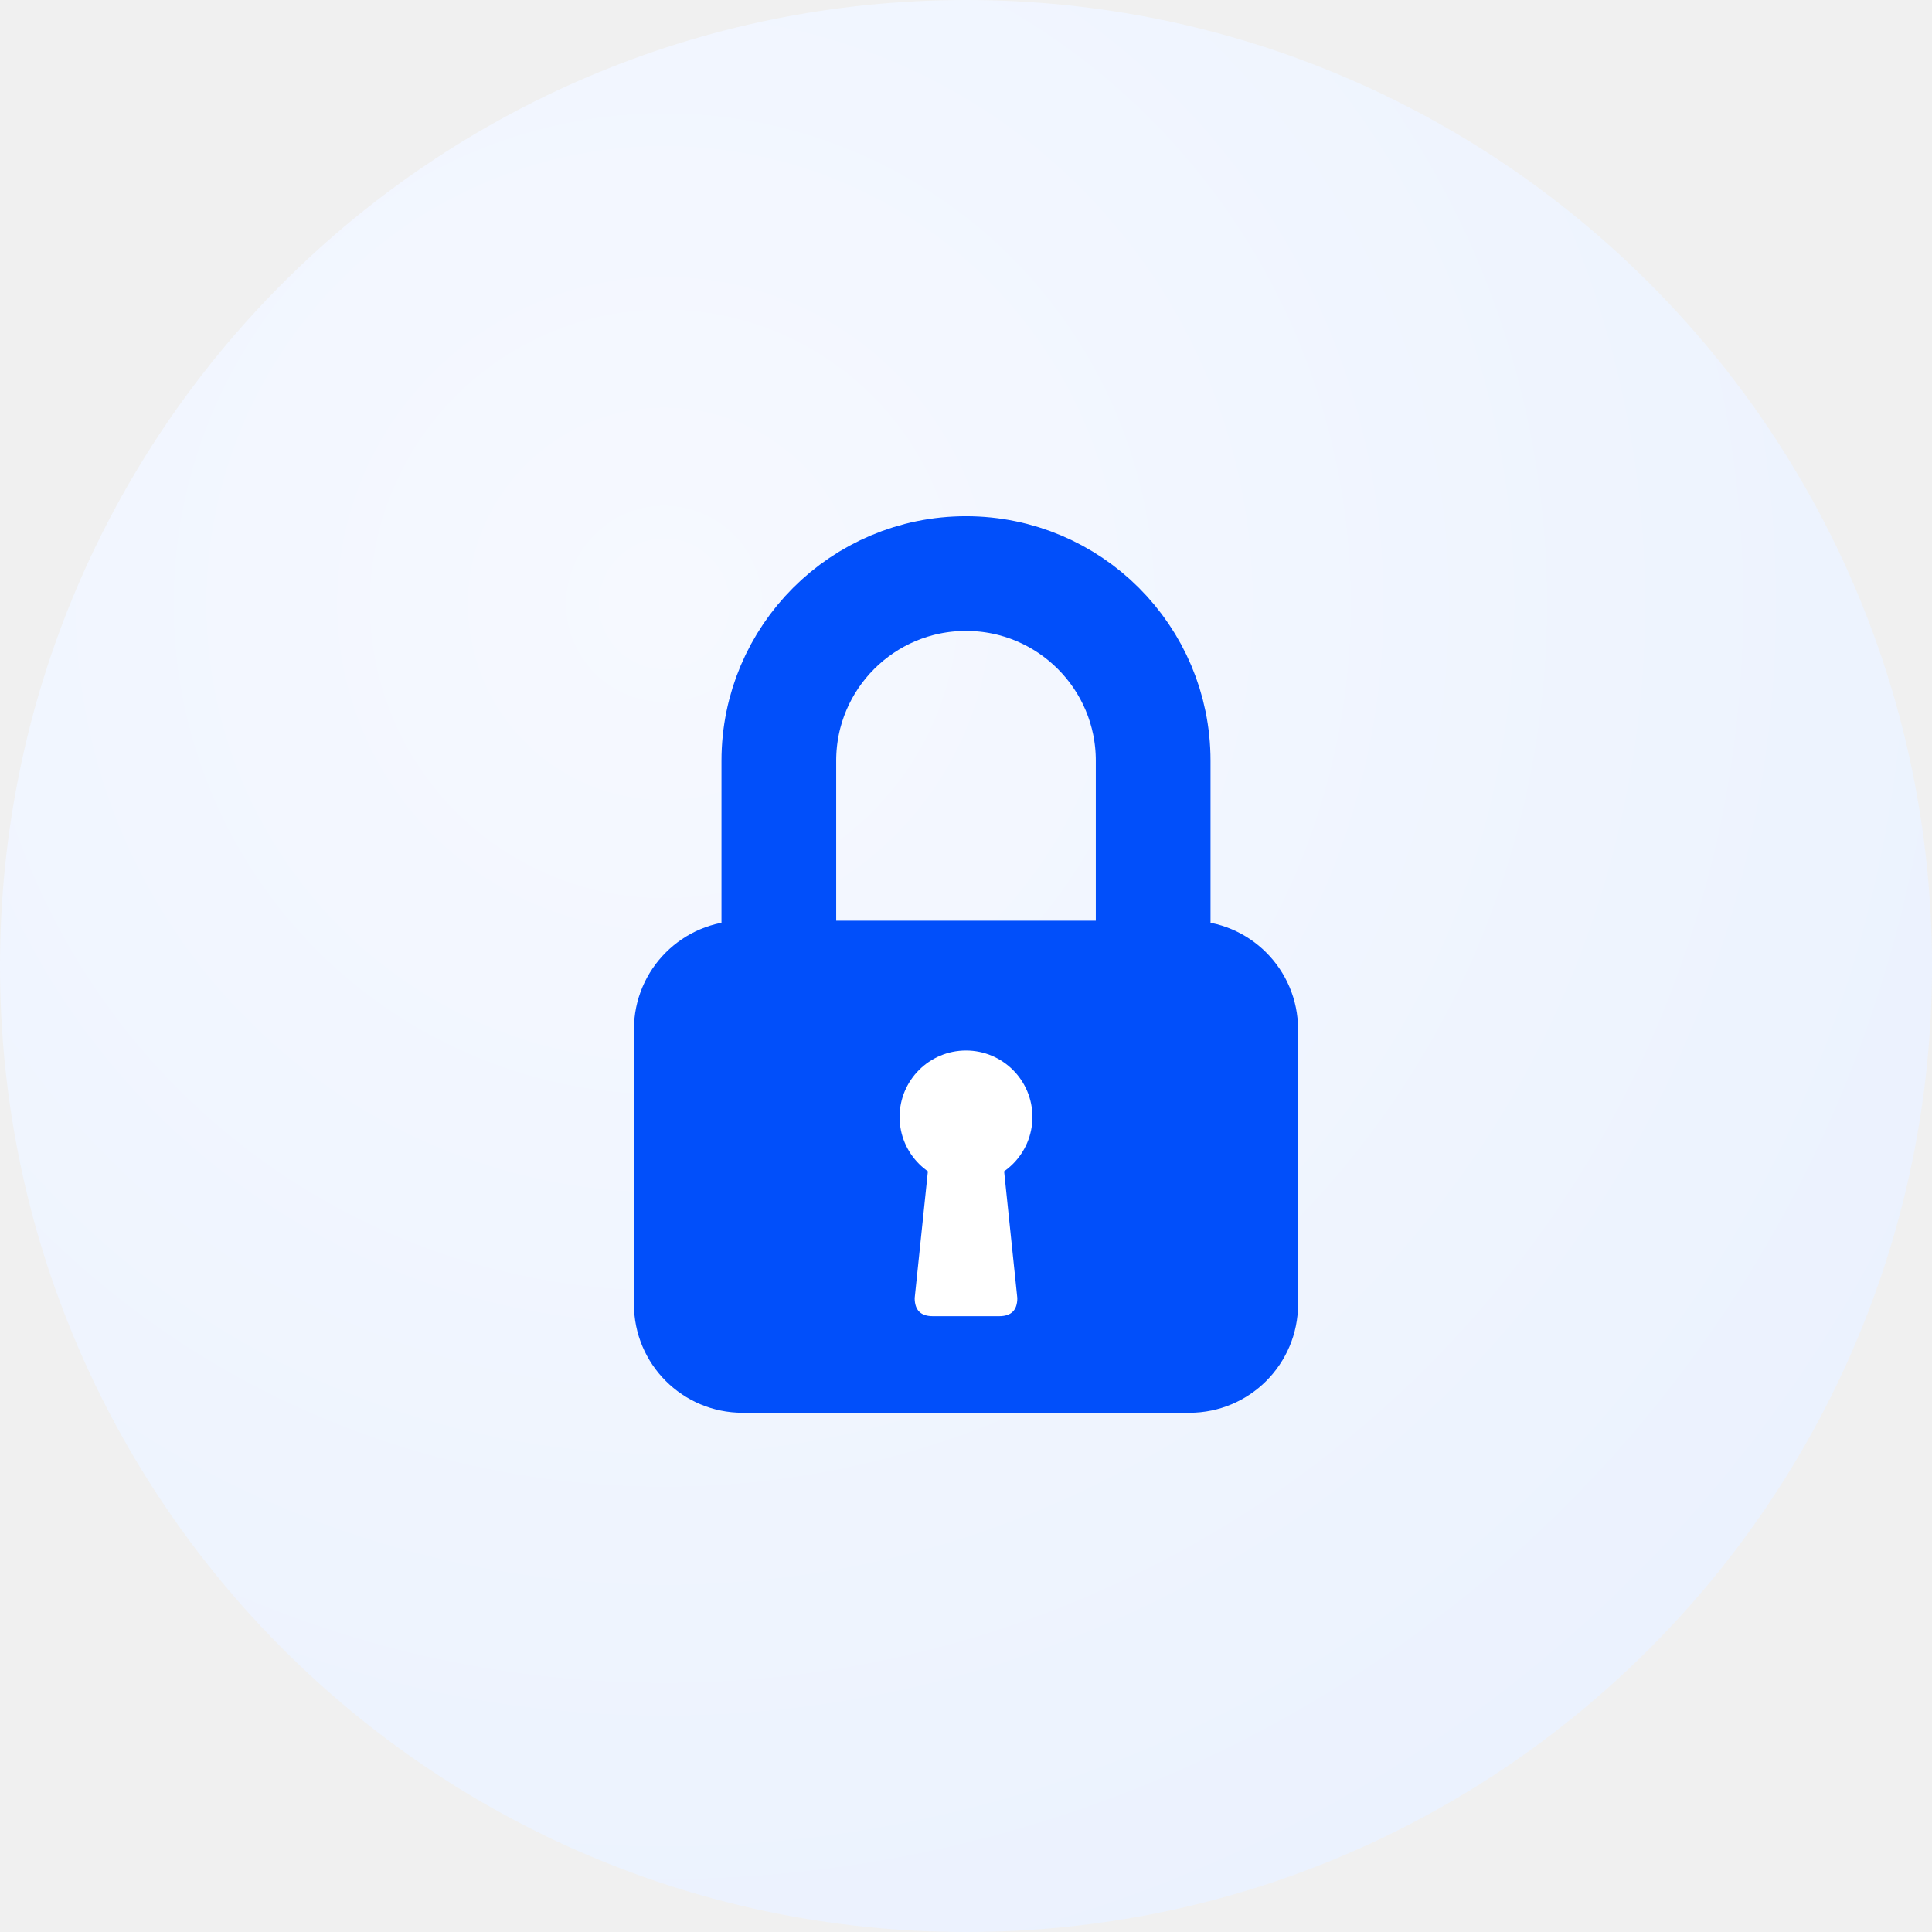
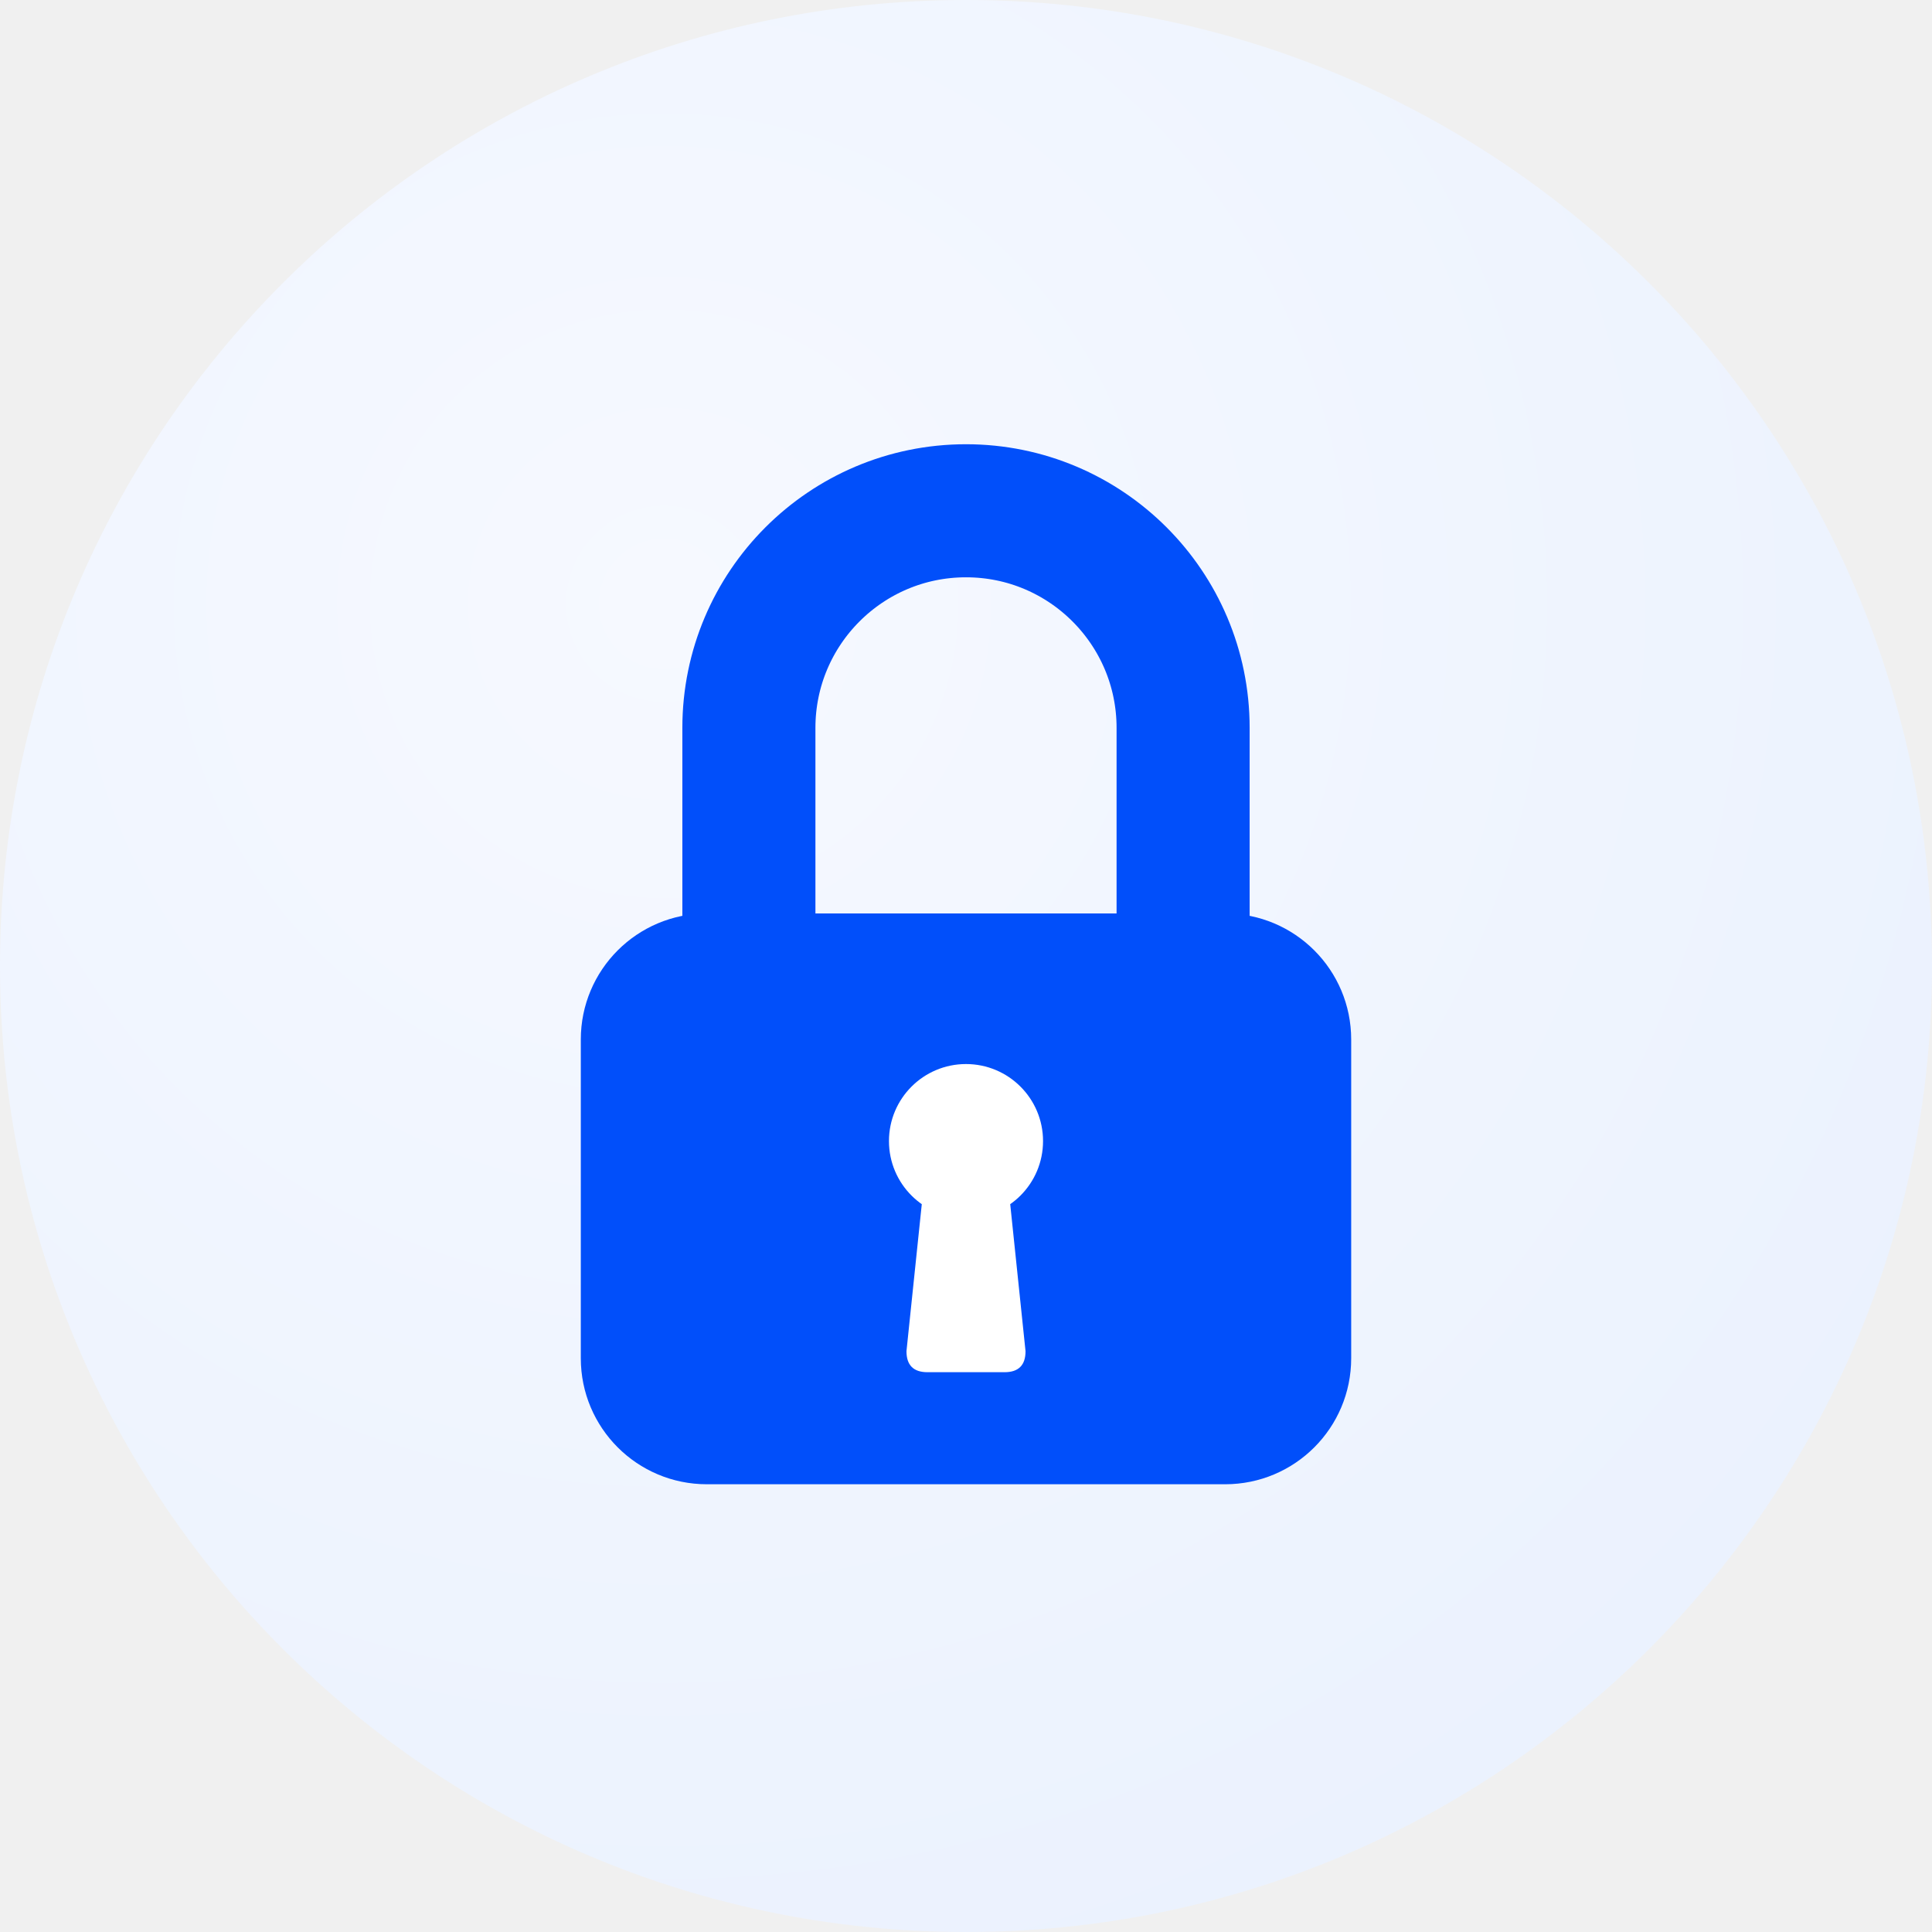
<svg xmlns="http://www.w3.org/2000/svg" viewBox="0 0 64 64" width="64" height="64">
  <defs>
    <radialGradient id="marchio-lucchetto-rd1" gradientUnits="userSpaceOnUse" cx="22" cy="20" r="52">
      <stop offset="0" stop-color="#F6F9FF" />
      <stop offset="1" stop-color="#EAF1FE" />
    </radialGradient>
  </defs>
  <g id="marchio-lucchetto">
    <circle cx="32" cy="32" r="32" fill="url(#marchio-lucchetto-rd1)" id="cerchio" />
-     <g id="glifo" transform="translate(32 32)">
+     <g id="glifo" transform="translate(32 32) scale(1.16)">
      <path d="M-6.2 -1 V-6.8 A6.2 6.2 0 0 1 6.2 -6.8 V-1" fill="none" stroke="#014FFA" stroke-width="3.8" stroke-linecap="round" stroke-linejoin="round" />
      <path d="M-11 11.2 L-11 2.1 C-11 0.11 -9.39 -1.5 -7.4 -1.5 L7.4 -1.5 C9.39 -1.5 11 0.11 11 2.1 L11 11.2 C11 13.19 9.39 14.8 7.4 14.8 L-7.4 14.8 C-9.39 14.8 -11 13.19 -11 11.2 Z" fill="#014FFA" />
      <path d="M0 2.8 a2.2 2.2 0 1 1 0 4.4 a2.2 2.2 0 1 1 0 -4.4 Z M-1.2 6.2 H1.2 L1.7 11 Q1.7 11.6 1.1 11.6 H-1.1 Q-1.7 11.6 -1.7 11 Z" fill="#FFFFFF" />
    </g>
  </g>
</svg>
